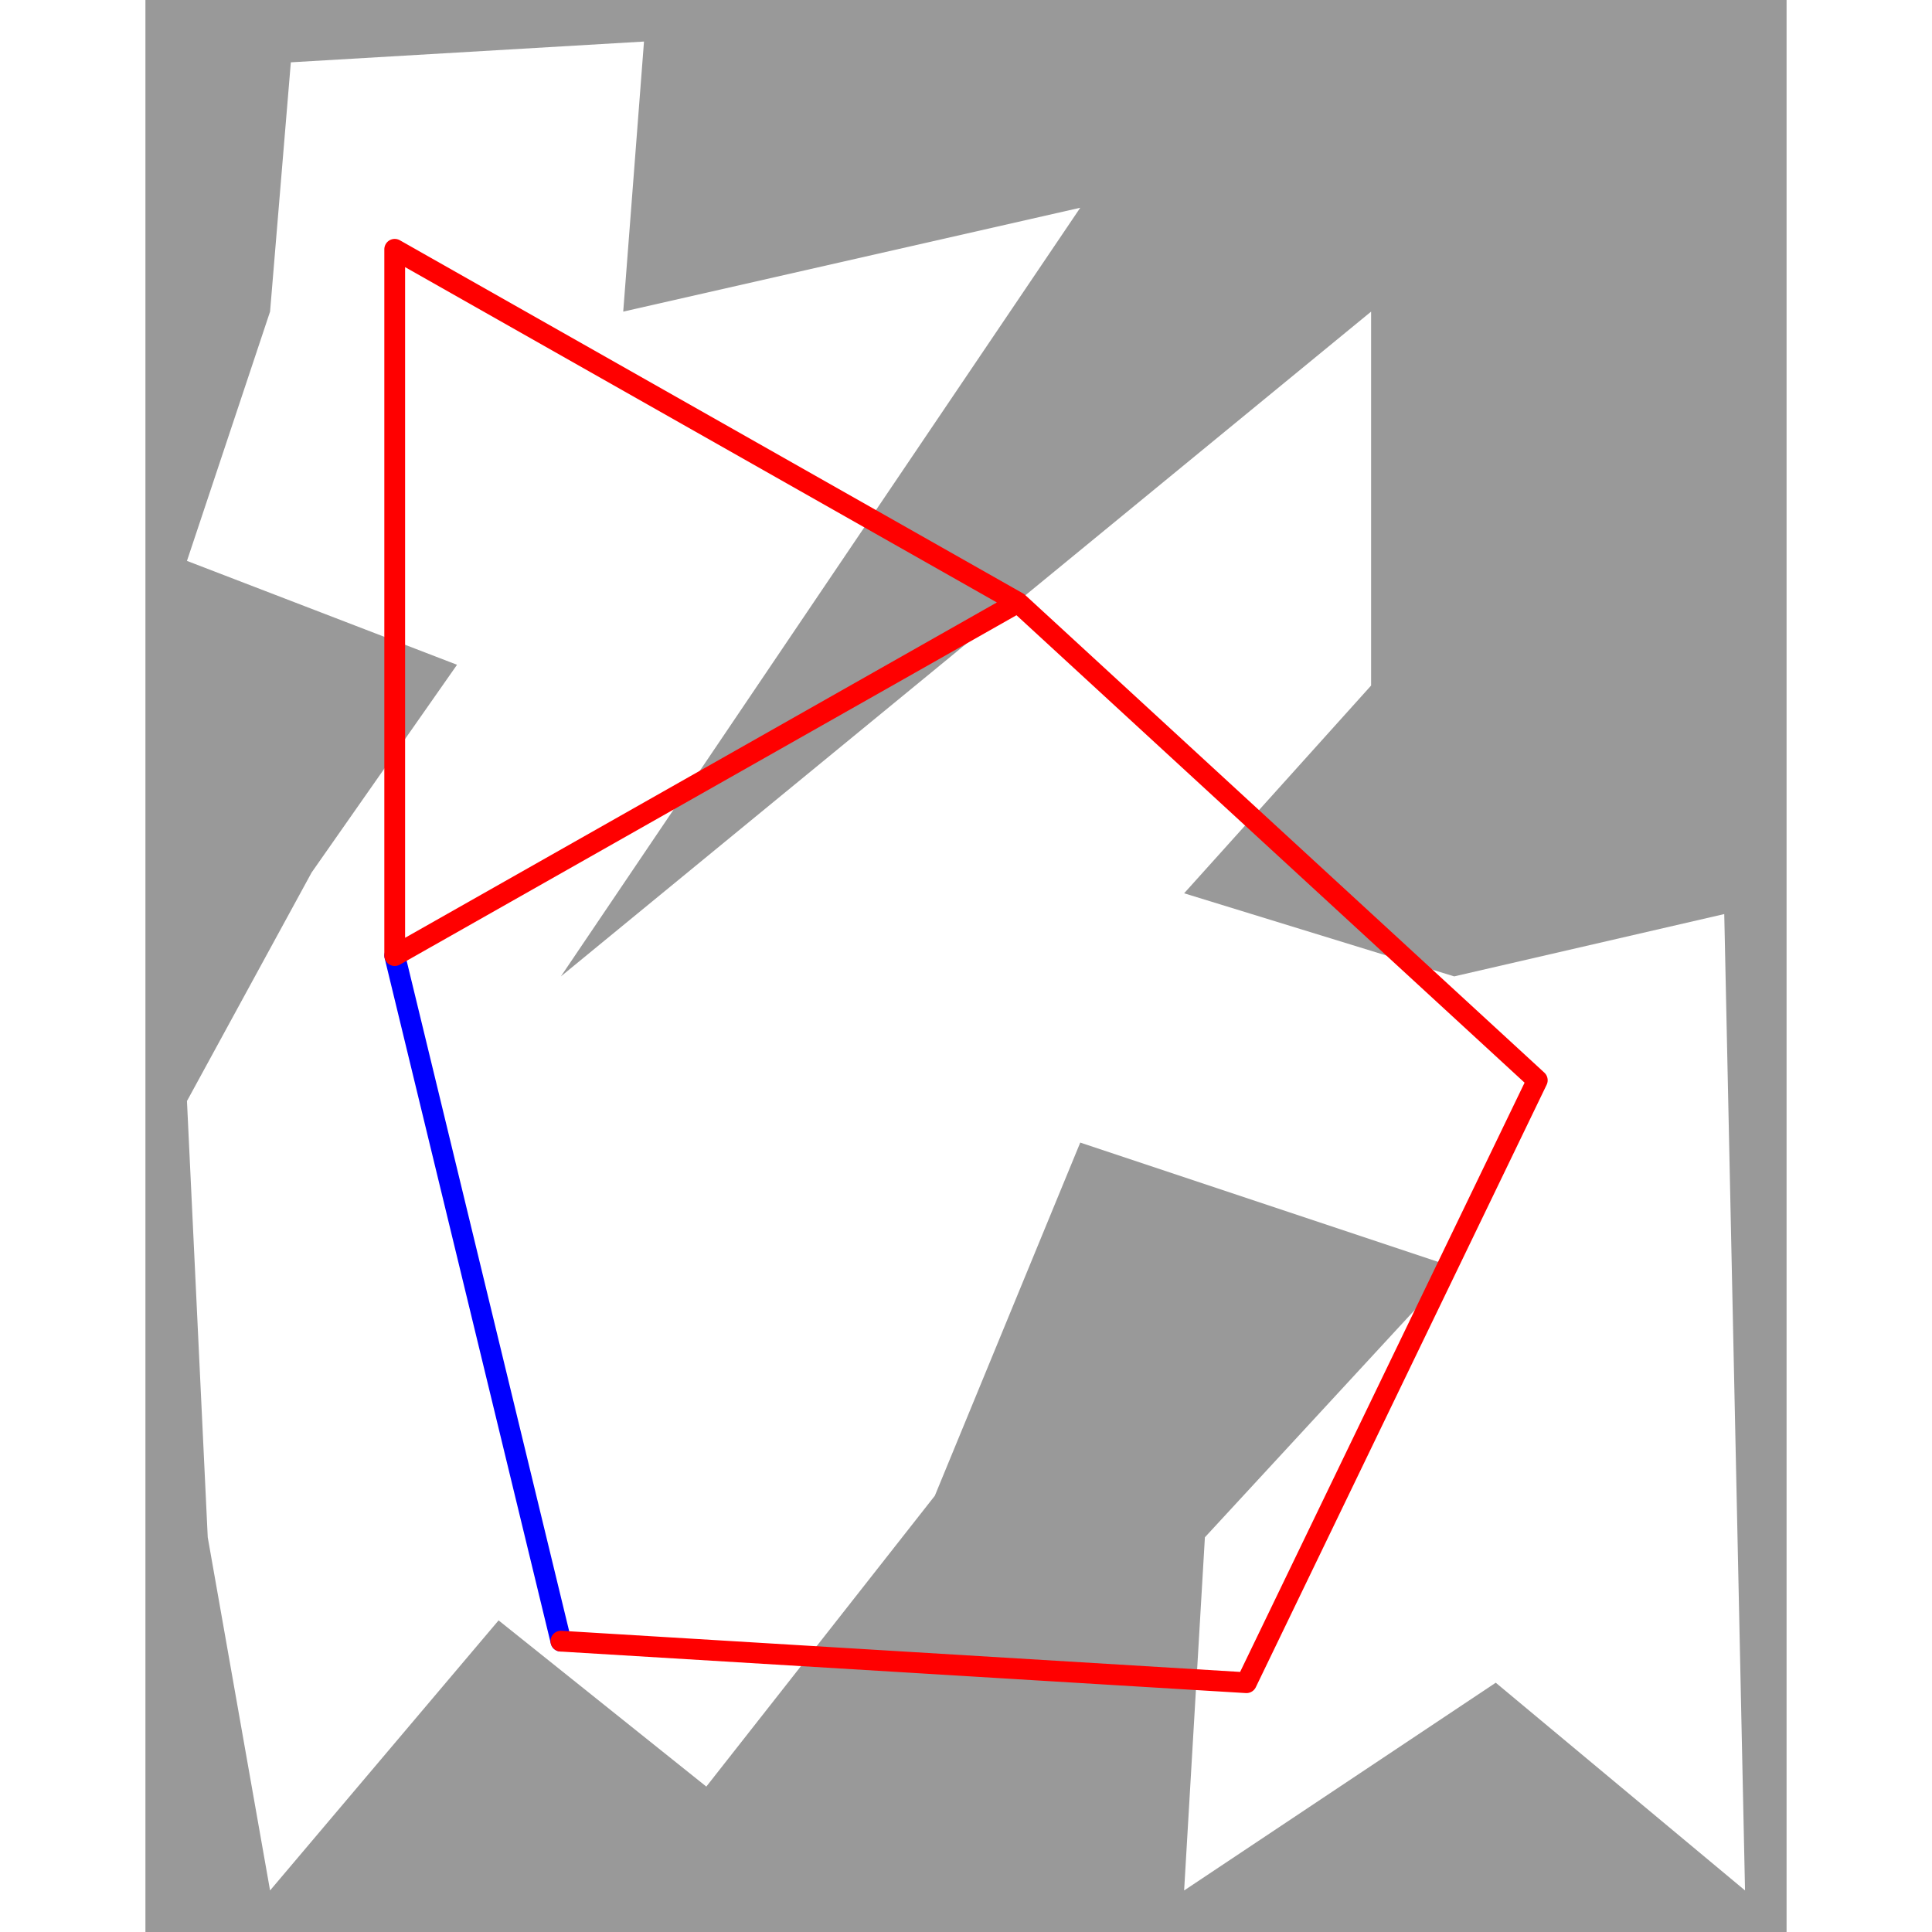
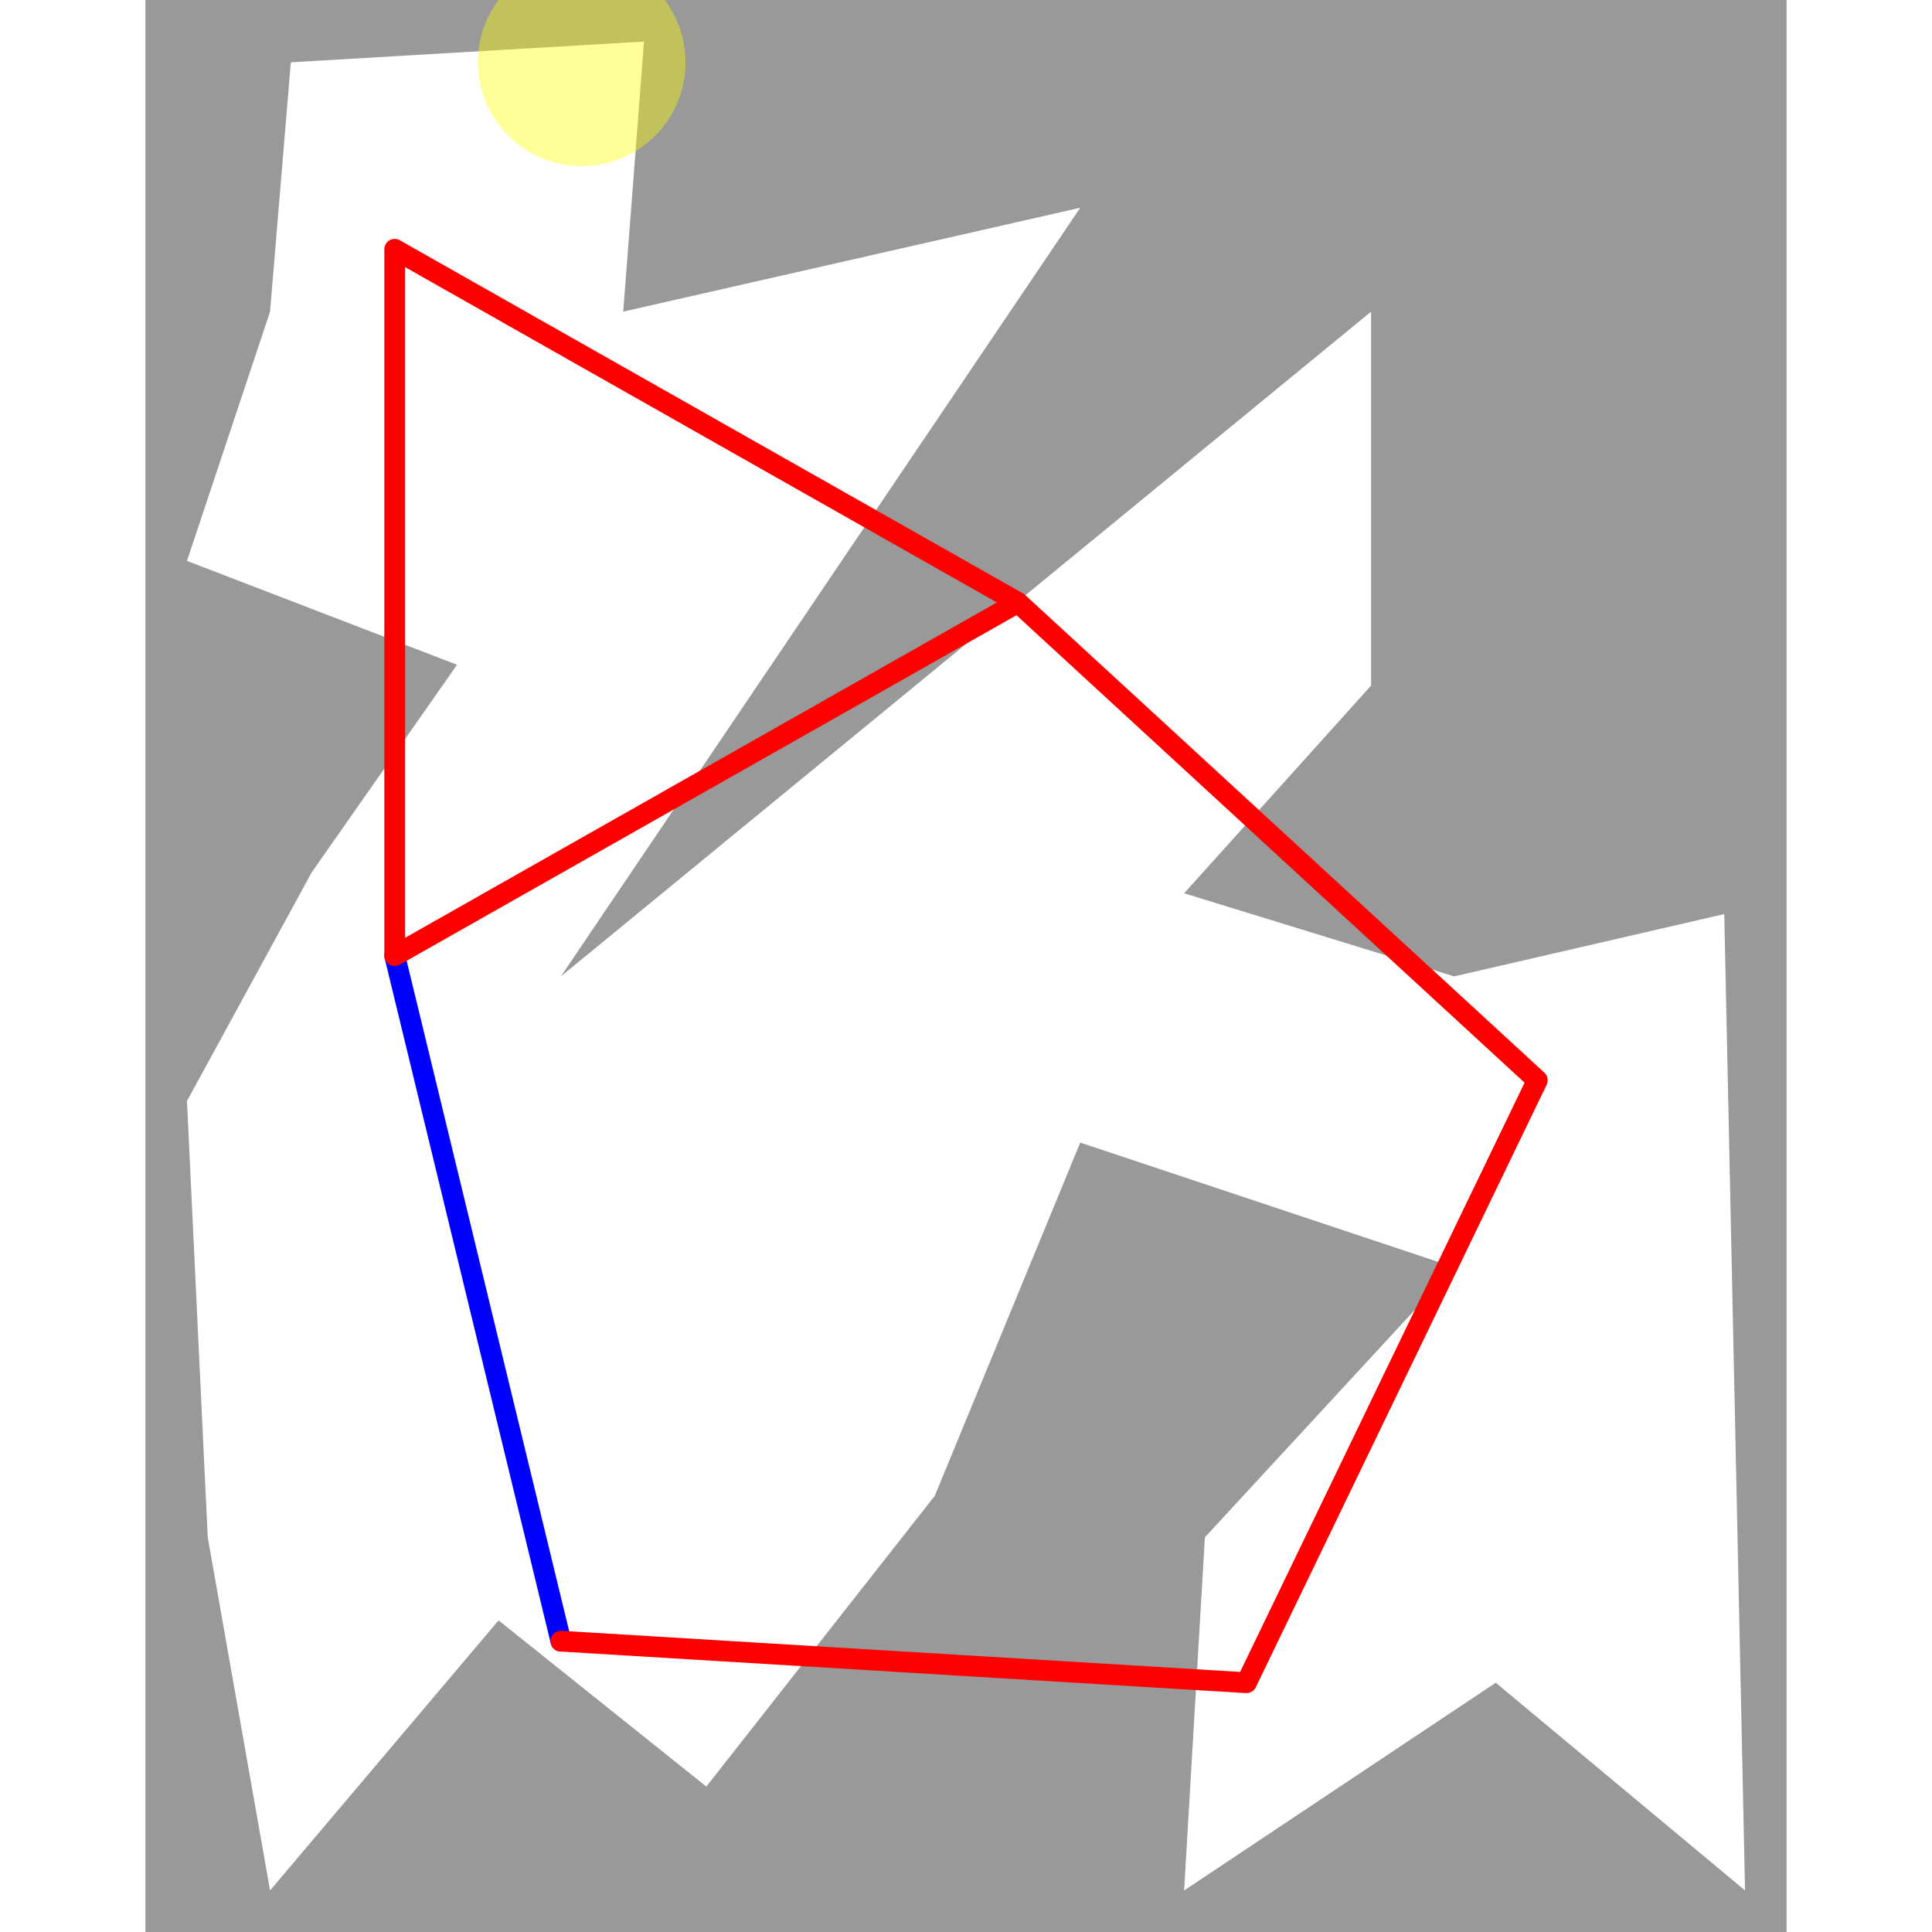
<svg xmlns="http://www.w3.org/2000/svg" height="500" viewBox="-2 -2 79 93" width="500">
  <path class="hole" d="M5 1L4 13L0 25L13 30L6 40L0 51L1 72L4 89L15 76L25 84L36 70L43 53L61 59L49 72L48 89L63 79L75 89L74 42L61 45L48 41L57 31L57 13L18 45L43 8L21 13L22 0M-2 -2L77 -2L77 91L-2 91" style="fill:#00000066;fill-rule:evenodd;stroke:none;" />
+   <circle cx="19" cy="1" r="5" style="fill:#ffff0066;stroke:none;" />
  <path class="ok" d="M10 44L18 77" style="fill:none;stroke:#0000ff;stroke-linecap:round" />
-   <path class="short" d="" style="fill:none;stroke:#00ff99;stroke-linecap:round" />
-   <path class="long" d="" style="fill:none;stroke:#ff0099;stroke-linecap:round" />
  <path class="out" d="M10 10L10 44M10 10L40 27M10 44L40 27M18 77L51 79M40 27L65 50M51 79L65 50" style="fill:none;stroke:#ff0000;stroke-linecap:round" />
</svg>
